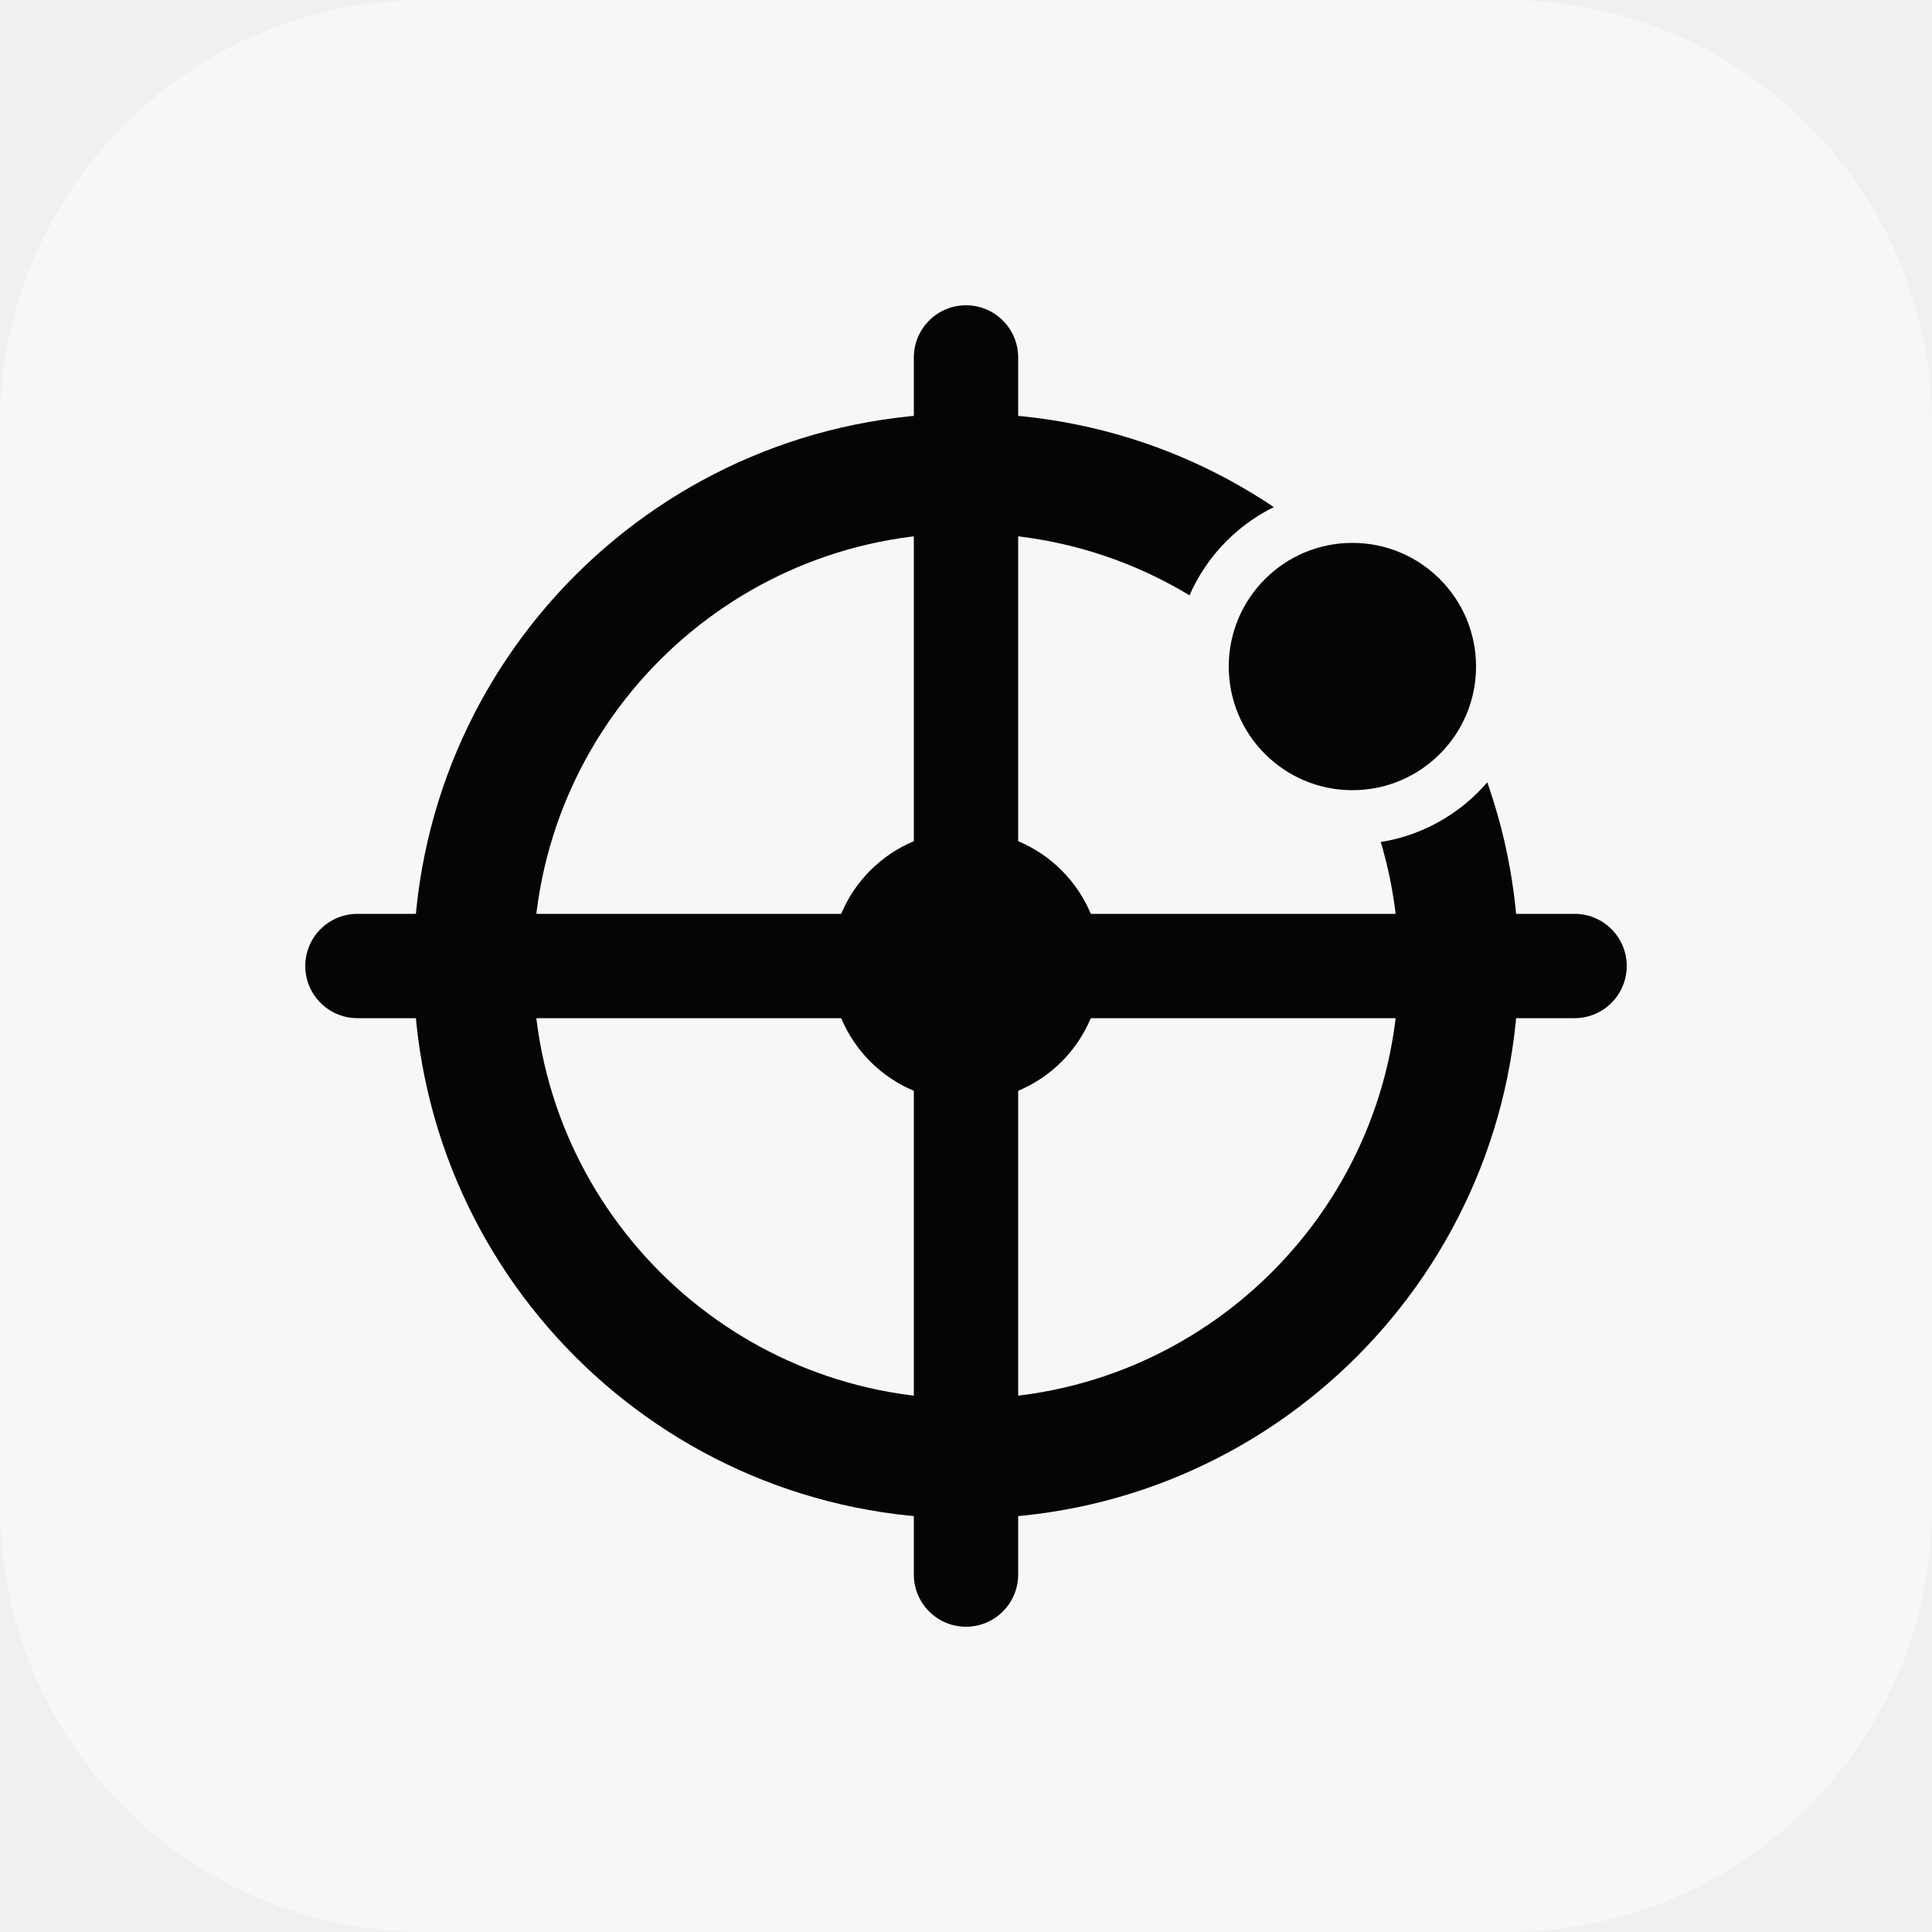
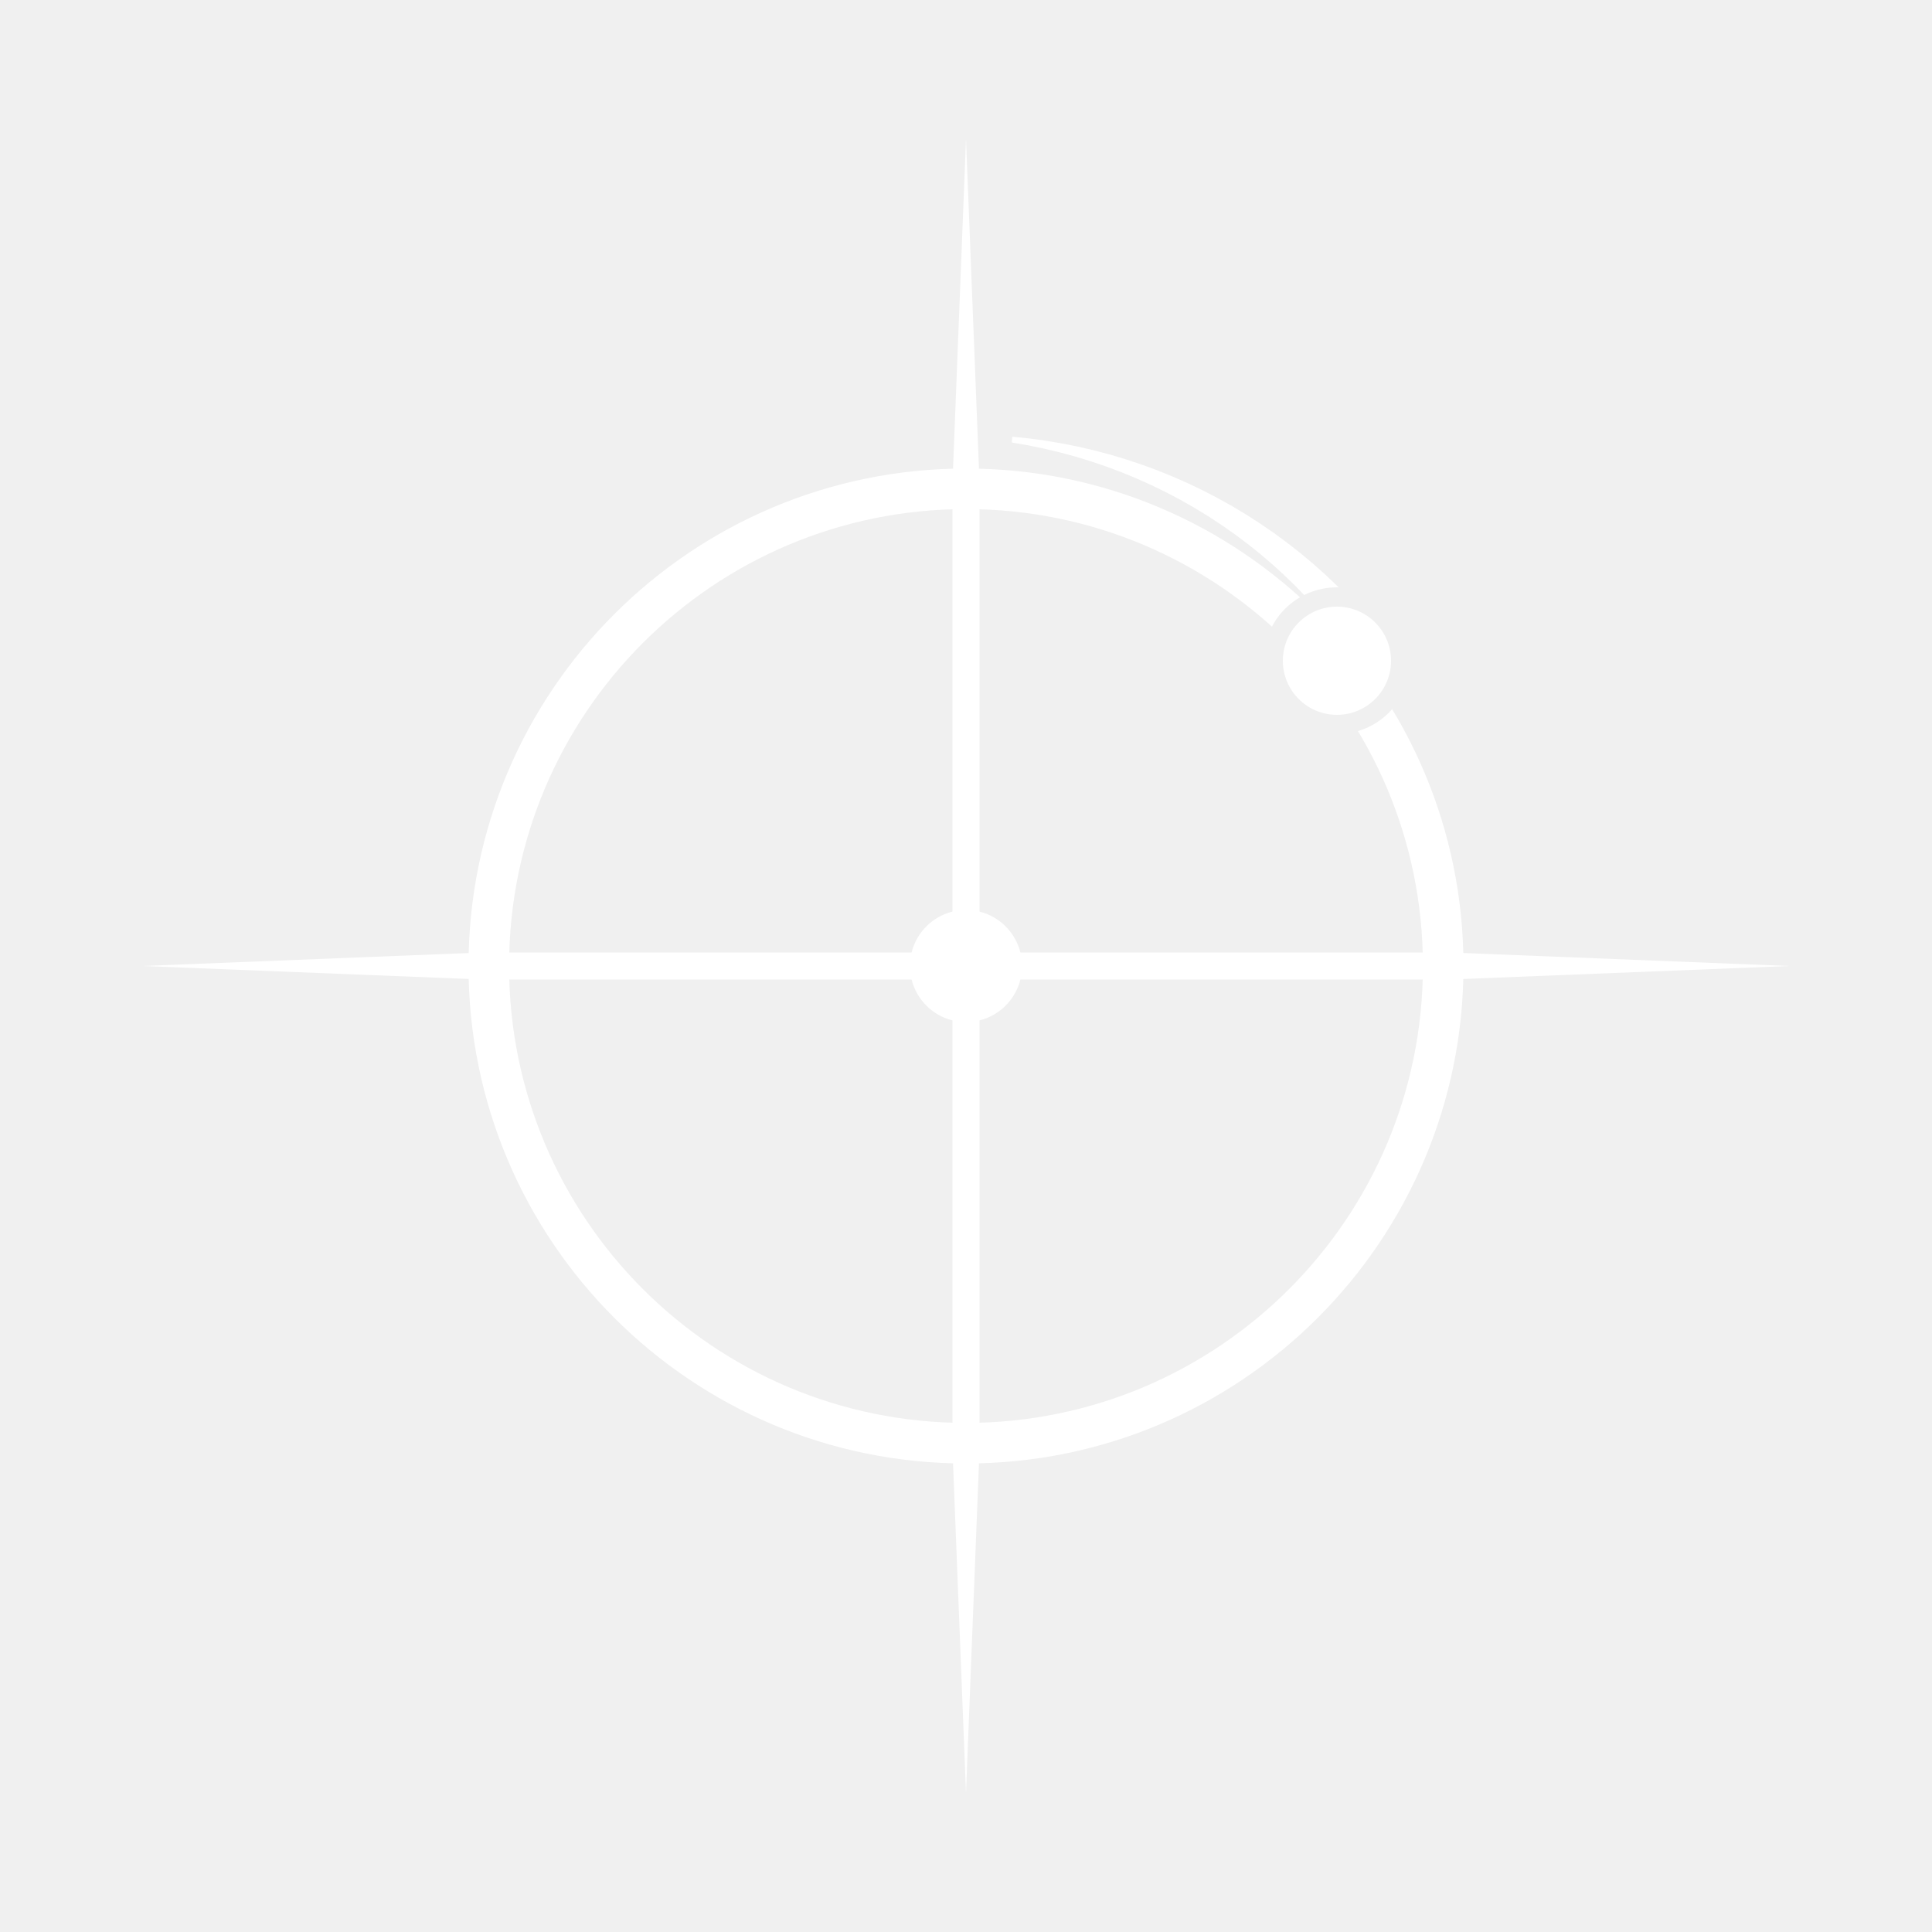
- <svg xmlns="http://www.w3.org/2000/svg" viewBox="0 0 1000 1000" role="img" aria-label="WORLDLINE">
-   <rect width="1000" height="1000" rx="220" fill="#F7F7F5" />
-   <g fill="#050505" stroke="#050505">
-     <circle cx="500" cy="500" r="255" fill="none" stroke-width="62" />
-     <path d="M185 500H815M500 185V815" stroke-width="54" stroke-linecap="round" />
-     <circle cx="500" cy="500" r="70" stroke="none" />
-     <g>
-       <circle cx="700" cy="345" r="78" stroke="#F7F7F5" stroke-width="28" />
+ <svg xmlns="http://www.w3.org/2000/svg" viewBox="0 0 1000 1000" role="img" aria-label="WORLDLINE mark">
+   <defs>
+     <mask id="ring-gap">
+       <rect width="1000" height="1000" fill="white" />
+       <circle cx="692" cy="342" r="38" fill="black" />
+     </mask>
+   </defs>
+   <g fill="#FFFFFF" stroke="#FFFFFF">
+     <g mask="url(#ring-gap)">
+       <circle cx="500" cy="500" r="247" fill="none" stroke-width="21" />
+       <path d="M74 500 L250 493 L750 493 L926 500 L750 507 L250 507 Z" stroke="none" />
+       <path d="M500 72 L507 250 L507 750 L500 928 L493 750 L493 250 Z" stroke="none" />
+       <path d="M 523.97 226.05 L 532.52 226.93 L 541.04 228.08 L 549.52 229.50 L 557.96 231.18 L 566.33 233.12 L 574.65 235.32 L 582.88 237.79 L 591.04 240.51 L 599.11 243.48 L 607.08 246.71 L 614.95 250.18 L 622.70 253.89 L 630.34 257.85 L 637.85 262.04 L 645.22 266.47 L 652.45 271.12 L 659.53 276.00 L 666.46 281.10 L 673.22 286.41 L 679.81 291.93 L 686.23 297.65 L 692.46 303.58 L 698.51 309.69 L 704.36 315.99 L 691.73 327.36 L 686.66 321.05 L 681.38 314.89 L 675.90 308.88 L 670.22 303.03 L 664.35 297.35 L 658.28 291.85 L 652.04 286.52 L 645.61 281.39 L 639.01 276.45 L 632.25 271.71 L 625.32 267.17 L 618.24 262.84 L 611.01 258.73 L 603.64 254.84 L 596.14 251.18 L 588.50 247.74 L 580.75 244.54 L 572.88 241.58 L 564.91 238.86 L 556.83 236.39 L 548.67 234.17 L 540.42 232.20 L 532.10 230.49 L 523.71 229.04 Z" stroke="none" />
    </g>
+     <circle cx="500" cy="500" r="29" stroke="none" />
+     <circle cx="692" cy="342" r="28" stroke="none" />
  </g>
</svg>
